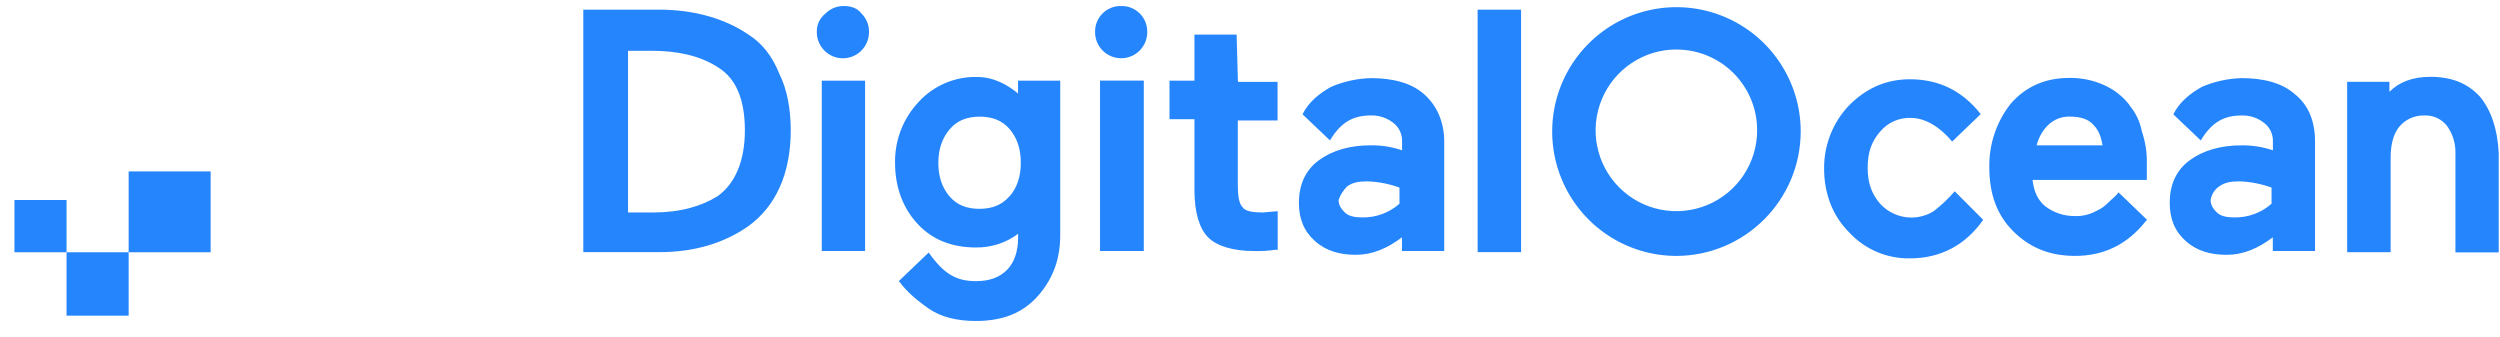
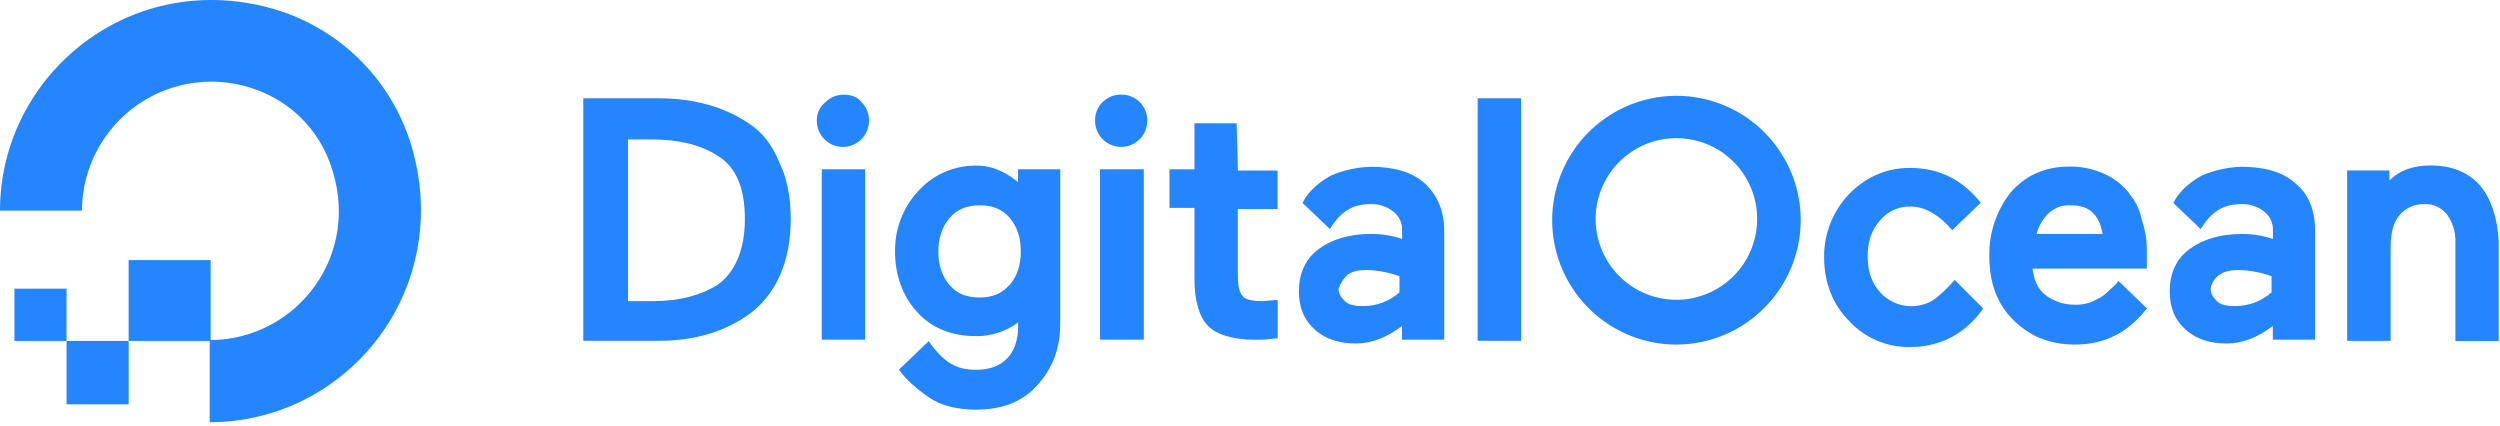
- <svg xmlns="http://www.w3.org/2000/svg" width="141" height="19" viewBox="0 0 141 19" fill="none">
-   <path d="M11.88 14.227H7.256V9.668H11.88V14.227ZM7.256 17.805H3.753V14.227H7.256V17.805ZM3.753 14.227H0.815V11.281H3.753V14.227ZM42.215 1.952C40.885 1.04 39.133 0.544 37.171 0.544H32.898V14.221H37.172C39.134 14.221 40.816 13.73 42.217 12.749C42.982 12.191 43.586 11.441 43.968 10.575C44.39 9.662 44.598 8.54 44.598 7.347C44.598 6.155 44.389 5.033 43.968 4.191C43.546 3.145 42.986 2.443 42.215 1.952ZM35.421 2.864H36.752C38.223 2.864 39.483 3.146 40.464 3.777C41.515 4.408 42.011 5.607 42.011 7.355C42.011 9.102 41.449 10.37 40.464 11.072C39.554 11.635 38.362 11.984 36.821 11.984H35.421V2.864ZM47.61 0.34C47.217 0.329 46.836 0.482 46.559 0.762C46.236 1.013 46.053 1.405 46.068 1.814C46.068 2.627 46.727 3.287 47.54 3.287C48.353 3.287 49.011 2.627 49.011 1.814C49.022 1.42 48.869 1.04 48.589 0.762C48.38 0.481 48.027 0.34 47.605 0.34H47.61ZM46.339 4.548H48.791V14.158H46.348V4.548H46.339ZM57.557 5.393C56.854 4.762 56.01 4.341 55.105 4.341C53.856 4.314 52.656 4.827 51.812 5.749C50.937 6.677 50.459 7.911 50.481 9.186C50.481 10.52 50.903 11.711 51.748 12.623C52.592 13.536 53.709 13.957 55.041 13.957C55.898 13.97 56.736 13.699 57.422 13.185V13.395C57.422 14.166 57.213 14.803 56.792 15.225C56.371 15.648 55.807 15.856 55.041 15.856C53.915 15.856 53.219 15.434 52.379 14.242L50.691 15.856L50.761 15.926C51.112 16.418 51.672 16.912 52.372 17.399C53.073 17.886 53.983 18.103 55.034 18.103C56.505 18.103 57.626 17.681 58.466 16.77C59.306 15.859 59.797 14.735 59.797 13.262V4.548H57.418V5.393H57.559H57.557ZM56.928 11.075C56.507 11.566 55.944 11.778 55.24 11.778C54.537 11.778 53.974 11.569 53.552 11.075C53.13 10.58 52.922 9.948 52.922 9.181C52.922 8.413 53.146 7.774 53.568 7.283C53.99 6.791 54.553 6.579 55.256 6.579C55.959 6.579 56.522 6.788 56.944 7.283C57.366 7.777 57.574 8.409 57.574 9.176C57.574 9.944 57.365 10.585 56.944 11.07L56.928 11.075ZM62.057 4.547H64.51V14.157H62.042V4.548L62.057 4.547ZM63.234 0.34C62.84 0.33 62.461 0.482 62.182 0.76C61.904 1.039 61.752 1.419 61.762 1.813C61.762 2.626 62.421 3.285 63.234 3.285C64.046 3.285 64.705 2.626 64.705 1.813C64.715 1.419 64.563 1.038 64.284 0.76C64.006 0.482 63.626 0.33 63.232 0.34H63.234ZM69.745 1.952H67.367V4.548H65.96V6.722H67.367V10.721C67.367 11.988 67.648 12.895 68.138 13.386C68.627 13.878 69.544 14.158 70.73 14.158C71.129 14.17 71.527 14.146 71.922 14.088H72.062V11.912L71.218 11.983C70.656 11.983 70.234 11.912 70.093 11.701C69.883 11.491 69.812 11.07 69.812 10.434V6.793H72.054V4.617H69.819L69.745 1.952ZM83.336 0.544H85.788V14.221H83.339V0.552L83.336 0.544ZM110.242 10.793C109.883 11.208 109.484 11.585 109.05 11.919C108.668 12.151 108.23 12.272 107.784 12.27C107.12 12.264 106.488 11.982 106.04 11.491C105.549 10.928 105.336 10.299 105.336 9.457C105.336 8.615 105.546 7.984 106.04 7.422C106.471 6.905 107.119 6.62 107.791 6.651C108.562 6.651 109.402 7.142 110.102 7.984L111.713 6.435C110.662 5.102 109.331 4.471 107.719 4.471C106.388 4.471 105.267 4.962 104.287 5.944C103.369 6.907 102.864 8.191 102.88 9.521C102.88 10.929 103.371 12.187 104.287 13.099C105.168 14.058 106.417 14.594 107.719 14.572C109.471 14.572 110.872 13.8 111.852 12.398L110.242 10.784V10.793ZM120.12 5.945C119.751 5.459 119.268 5.072 118.713 4.819C118.077 4.524 117.382 4.379 116.682 4.396C115.351 4.396 114.23 4.888 113.388 5.869C112.592 6.889 112.172 8.153 112.197 9.447C112.197 10.92 112.619 12.112 113.528 13.024C114.436 13.937 115.559 14.433 117.031 14.433C118.641 14.433 119.973 13.802 121.024 12.468L121.095 12.398L119.484 10.849C119.343 11.059 119.134 11.2 118.921 11.412C118.722 11.622 118.483 11.789 118.218 11.904C117.853 12.104 117.442 12.201 117.026 12.185C116.416 12.194 115.821 11.996 115.338 11.622C114.916 11.272 114.708 10.777 114.635 10.149H121.081V9.237C121.096 8.615 121.001 7.995 120.799 7.407C120.697 6.863 120.454 6.355 120.096 5.934L120.12 5.945ZM114.866 8.195C114.973 7.771 115.19 7.382 115.496 7.069C115.83 6.735 116.29 6.556 116.762 6.577C117.325 6.577 117.813 6.718 118.093 7.069C118.374 7.35 118.515 7.773 118.584 8.195H114.866ZM129.438 5.319C128.735 4.688 127.687 4.406 126.426 4.406C125.655 4.428 124.896 4.595 124.187 4.899C123.556 5.25 122.921 5.744 122.576 6.448L124.123 7.921C124.754 6.869 125.454 6.513 126.435 6.513C126.893 6.5 127.341 6.65 127.701 6.935C128.025 7.185 128.208 7.577 128.192 7.987V8.478C127.628 8.288 127.036 8.192 126.44 8.197C125.249 8.197 124.268 8.478 123.497 9.041C122.726 9.605 122.372 10.449 122.372 11.427C122.372 12.339 122.653 13.04 123.282 13.6C123.911 14.161 124.689 14.372 125.593 14.372C126.498 14.372 127.345 14.021 128.186 13.386V14.158H130.568V7.985C130.568 6.859 130.217 5.951 129.442 5.32L129.438 5.319ZM125.169 10.51C125.45 10.3 125.799 10.228 126.294 10.228C126.916 10.249 127.53 10.367 128.116 10.579V11.491C127.536 12.002 126.786 12.277 126.014 12.263C125.592 12.263 125.243 12.192 125.029 11.981C124.815 11.77 124.679 11.559 124.679 11.277C124.729 10.963 124.907 10.684 125.17 10.506L125.169 10.51ZM139.876 5.459C139.173 4.688 138.265 4.333 137.074 4.333C136.093 4.333 135.322 4.615 134.763 5.178V4.615H132.38V14.224H134.832V8.896C134.832 8.192 134.972 7.563 135.322 7.143C135.67 6.728 136.188 6.496 136.729 6.513C137.217 6.489 137.686 6.698 137.995 7.076C138.324 7.524 138.497 8.068 138.486 8.625V14.235H140.927V8.616C140.857 7.283 140.506 6.231 139.876 5.459ZM80.327 5.319C79.624 4.688 78.576 4.406 77.315 4.406C76.543 4.427 75.783 4.594 75.073 4.898C74.443 5.248 73.807 5.742 73.462 6.446L75.01 7.919C75.64 6.867 76.34 6.511 77.321 6.511C77.779 6.499 78.227 6.648 78.587 6.934C78.911 7.184 79.094 7.576 79.078 7.985V8.477C78.514 8.286 77.922 8.191 77.326 8.195C76.135 8.195 75.154 8.477 74.383 9.04C73.613 9.603 73.258 10.448 73.258 11.425C73.258 12.337 73.539 13.039 74.168 13.599C74.797 14.159 75.575 14.371 76.48 14.371C77.384 14.371 78.231 14.02 79.072 13.385V14.157H81.454V7.985C81.454 6.859 81.032 5.951 80.328 5.32L80.327 5.319ZM75.984 10.51C76.266 10.3 76.615 10.228 77.11 10.228C77.732 10.249 78.346 10.367 78.931 10.579V11.491C78.352 12.002 77.602 12.277 76.83 12.263C76.408 12.263 76.059 12.192 75.845 11.981C75.631 11.77 75.495 11.559 75.495 11.277C75.6 10.987 75.767 10.723 75.986 10.506L75.984 10.51ZM94.555 14.434C91.72 14.435 89.164 12.727 88.078 10.106C86.992 7.485 87.591 4.467 89.595 2.46C91.6 0.453 94.614 -0.147 97.233 0.938C99.853 2.024 101.56 4.582 101.56 7.419C101.547 11.287 98.419 14.418 94.555 14.434ZM94.555 2.791C92.712 2.788 91.049 3.897 90.342 5.6C89.634 7.303 90.022 9.265 91.323 10.571C92.625 11.876 94.584 12.268 96.287 11.564C97.99 10.86 99.102 9.197 99.103 7.353C99.106 6.143 98.627 4.982 97.772 4.127C96.918 3.271 95.758 2.792 94.549 2.794L94.555 2.791Z" fill="#2485FD" />
+ <svg xmlns="http://www.w3.org/2000/svg" width="141" height="24" viewBox="0 0 141 24" fill="none">
+   <path d="M11.827 23.812V19.18C16.726 19.18 20.504 14.337 18.616 9.212C17.92 7.287 16.407 5.77 14.487 5.073C12.252 4.23 9.748 4.537 7.781 5.893C5.814 7.25 4.633 9.486 4.619 11.88H0C0 4.158 7.489 -1.948 15.676 0.579C19.247 1.704 22.043 4.509 23.164 8.089C25.684 16.302 19.595 23.812 11.827 23.812Z" fill="#2485FD" />
+   <path d="M11.88 19.227H7.256V14.668H11.88V19.227ZM7.256 22.805H3.753V19.227H7.256V22.805ZM3.753 19.227H0.815V16.281H3.753V19.227ZM42.215 6.952C40.885 6.04 39.133 5.544 37.171 5.544H32.898V19.221H37.172C39.134 19.221 40.816 18.73 42.217 17.749C42.982 17.191 43.586 16.441 43.968 15.575C44.39 14.662 44.598 13.54 44.598 12.348C44.598 11.155 44.389 10.033 43.968 9.191C43.546 8.145 42.986 7.443 42.215 6.952ZM35.421 7.864H36.752C38.223 7.864 39.483 8.146 40.464 8.777C41.515 9.408 42.011 10.607 42.011 12.354C42.011 14.102 41.449 15.37 40.464 16.072C39.554 16.635 38.362 16.984 36.821 16.984H35.421V7.864ZM47.61 5.34C47.217 5.329 46.836 5.482 46.559 5.762C46.236 6.013 46.053 6.405 46.068 6.814C46.068 7.627 46.727 8.287 47.54 8.287C48.353 8.287 49.011 7.627 49.011 6.814C49.022 6.42 48.869 6.04 48.589 5.762C48.38 5.481 48.027 5.34 47.605 5.34H47.61ZM46.339 9.548H48.791V19.158H46.348V9.548H46.339ZM57.557 10.393C56.854 9.762 56.01 9.341 55.105 9.341C53.856 9.314 52.656 9.827 51.812 10.749C50.937 11.677 50.459 12.911 50.481 14.186C50.481 15.52 50.903 16.711 51.748 17.623C52.592 18.536 53.709 18.957 55.041 18.957C55.898 18.97 56.736 18.699 57.422 18.185V18.395C57.422 19.166 57.213 19.803 56.792 20.225C56.371 20.648 55.807 20.856 55.041 20.856C53.915 20.856 53.219 20.434 52.379 19.242L50.691 20.856L50.761 20.926C51.112 21.418 51.672 21.912 52.372 22.399C53.073 22.886 53.983 23.103 55.034 23.103C56.505 23.103 57.626 22.681 58.466 21.77C59.306 20.859 59.797 19.735 59.797 18.262V9.548H57.418V10.393H57.559H57.557ZM56.928 16.075C56.507 16.566 55.944 16.779 55.24 16.779C54.537 16.779 53.974 16.569 53.552 16.075C53.13 15.58 52.922 14.948 52.922 14.181C52.922 13.413 53.146 12.774 53.568 12.283C53.99 11.791 54.553 11.579 55.256 11.579C55.959 11.579 56.522 11.789 56.944 12.283C57.366 12.777 57.574 13.409 57.574 14.177C57.574 14.944 57.365 15.585 56.944 16.07L56.928 16.075ZM62.057 9.547H64.51V19.157H62.042V9.548L62.057 9.547ZM63.234 5.34C62.84 5.33 62.461 5.482 62.182 5.76C61.904 6.039 61.752 6.419 61.762 6.813C61.762 7.626 62.421 8.285 63.234 8.285C64.046 8.285 64.705 7.626 64.705 6.813C64.715 6.419 64.563 6.038 64.284 5.76C64.006 5.482 63.626 5.33 63.232 5.34H63.234ZM69.745 6.952H67.367V9.548H65.96V11.722H67.367V15.721C67.367 16.988 67.648 17.895 68.138 18.386C68.627 18.878 69.544 19.158 70.73 19.158C71.129 19.17 71.527 19.146 71.922 19.088H72.062V16.912L71.218 16.983C70.656 16.983 70.234 16.912 70.093 16.701C69.883 16.491 69.812 16.07 69.812 15.434V11.793H72.054V9.617H69.819L69.745 6.952ZM83.336 5.544H85.788V19.221H83.339V5.552L83.336 5.544ZM110.242 15.793C109.883 16.208 109.484 16.585 109.05 16.919C108.668 17.151 108.23 17.272 107.784 17.27C107.12 17.264 106.488 16.982 106.04 16.491C105.549 15.928 105.336 15.299 105.336 14.457C105.336 13.615 105.546 12.984 106.04 12.422C106.471 11.905 107.119 11.62 107.791 11.65C108.562 11.65 109.402 12.142 110.102 12.984L111.713 11.435C110.662 10.102 109.331 9.471 107.719 9.471C106.388 9.471 105.267 9.962 104.287 10.944C103.369 11.907 102.864 13.191 102.88 14.521C102.88 15.929 103.371 17.187 104.287 18.099C105.168 19.058 106.417 19.594 107.719 19.572C109.471 19.572 110.872 18.8 111.852 17.398L110.242 15.784V15.793ZM120.12 10.945C119.751 10.459 119.268 10.072 118.713 9.819C118.077 9.524 117.382 9.379 116.682 9.396C115.351 9.396 114.23 9.888 113.388 10.869C112.592 11.889 112.172 13.153 112.197 14.447C112.197 15.92 112.619 17.112 113.528 18.024C114.436 18.937 115.559 19.433 117.031 19.433C118.641 19.433 119.973 18.802 121.024 17.468L121.095 17.398L119.484 15.849C119.343 16.059 119.134 16.2 118.921 16.412C118.722 16.622 118.483 16.789 118.218 16.904C117.853 17.104 117.442 17.201 117.026 17.185C116.416 17.194 115.821 16.996 115.338 16.622C114.916 16.272 114.708 15.777 114.635 15.149H121.081V14.237C121.096 13.615 121.001 12.995 120.799 12.407C120.697 11.863 120.454 11.355 120.096 10.934L120.12 10.945ZM114.866 13.195C114.973 12.771 115.19 12.382 115.496 12.069C115.83 11.735 116.29 11.556 116.762 11.577C117.325 11.577 117.813 11.718 118.093 12.069C118.374 12.35 118.515 12.773 118.584 13.195H114.866ZM129.438 10.319C128.735 9.688 127.687 9.406 126.426 9.406C125.655 9.428 124.896 9.595 124.187 9.899C123.556 10.25 122.921 10.744 122.576 11.448L124.123 12.921C124.754 11.869 125.454 11.512 126.435 11.512C126.893 11.5 127.341 11.65 127.701 11.935C128.025 12.185 128.208 12.577 128.192 12.987V13.478C127.628 13.288 127.036 13.192 126.44 13.197C125.249 13.197 124.268 13.478 123.497 14.041C122.726 14.604 122.372 15.449 122.372 16.427C122.372 17.339 122.653 18.04 123.282 18.6C123.911 19.161 124.689 19.372 125.593 19.372C126.498 19.372 127.345 19.021 128.186 18.386V19.158H130.568V12.985C130.568 11.859 130.217 10.951 129.442 10.32L129.438 10.319ZM125.169 15.51C125.45 15.3 125.799 15.228 126.294 15.228C126.916 15.249 127.53 15.367 128.116 15.579V16.491C127.536 17.002 126.786 17.277 126.014 17.263C125.592 17.263 125.243 17.192 125.029 16.981C124.815 16.77 124.679 16.559 124.679 16.277C124.729 15.963 124.907 15.684 125.17 15.506L125.169 15.51ZM139.876 10.459C139.173 9.688 138.265 9.333 137.074 9.333C136.093 9.333 135.322 9.615 134.763 10.178V9.615H132.38V19.224H134.832V13.896C134.832 13.192 134.972 12.563 135.322 12.143C135.67 11.728 136.188 11.496 136.729 11.512C137.217 11.489 137.686 11.698 137.995 12.076C138.324 12.524 138.497 13.068 138.486 13.624V19.235H140.927V13.616C140.857 12.283 140.506 11.231 139.876 10.459ZM80.327 10.319C79.624 9.688 78.576 9.406 77.315 9.406C76.543 9.427 75.783 9.594 75.073 9.898C74.443 10.248 73.807 10.742 73.462 11.446L75.01 12.919C75.64 11.867 76.34 11.511 77.321 11.511C77.779 11.499 78.227 11.649 78.587 11.934C78.911 12.184 79.094 12.576 79.078 12.985V13.477C78.514 13.286 77.922 13.191 77.326 13.195C76.135 13.195 75.154 13.477 74.383 14.04C73.613 14.603 73.258 15.448 73.258 16.425C73.258 17.337 73.539 18.039 74.168 18.599C74.797 19.159 75.575 19.371 76.48 19.371C77.384 19.371 78.231 19.02 79.072 18.385V19.157H81.454V12.985C81.454 11.859 81.032 10.951 80.328 10.32L80.327 10.319ZM75.984 15.51C76.266 15.3 76.615 15.228 77.11 15.228C77.732 15.249 78.346 15.367 78.931 15.579V16.491C78.352 17.002 77.602 17.277 76.83 17.263C76.408 17.263 76.059 17.192 75.845 16.981C75.631 16.77 75.495 16.559 75.495 16.277C75.6 15.987 75.767 15.723 75.986 15.506L75.984 15.51ZM94.555 19.434C91.72 19.435 89.164 17.727 88.078 15.106C86.992 12.485 87.591 9.467 89.595 7.46C91.6 5.453 94.614 4.853 97.233 5.938C99.853 7.024 101.56 9.582 101.56 12.419C101.547 16.287 98.419 19.419 94.555 19.434ZM94.555 7.791C92.712 7.788 91.049 8.897 90.342 10.6C89.634 12.303 90.022 14.265 91.323 15.571C92.625 16.876 94.584 17.268 96.287 16.564C97.99 15.86 99.102 14.197 99.103 12.353C99.106 11.143 98.627 9.982 97.772 9.127C96.918 8.271 95.758 7.792 94.549 7.794L94.555 7.791Z" fill="#2485FD" />
</svg>
